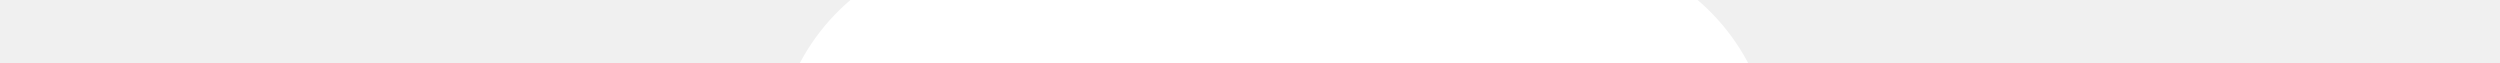
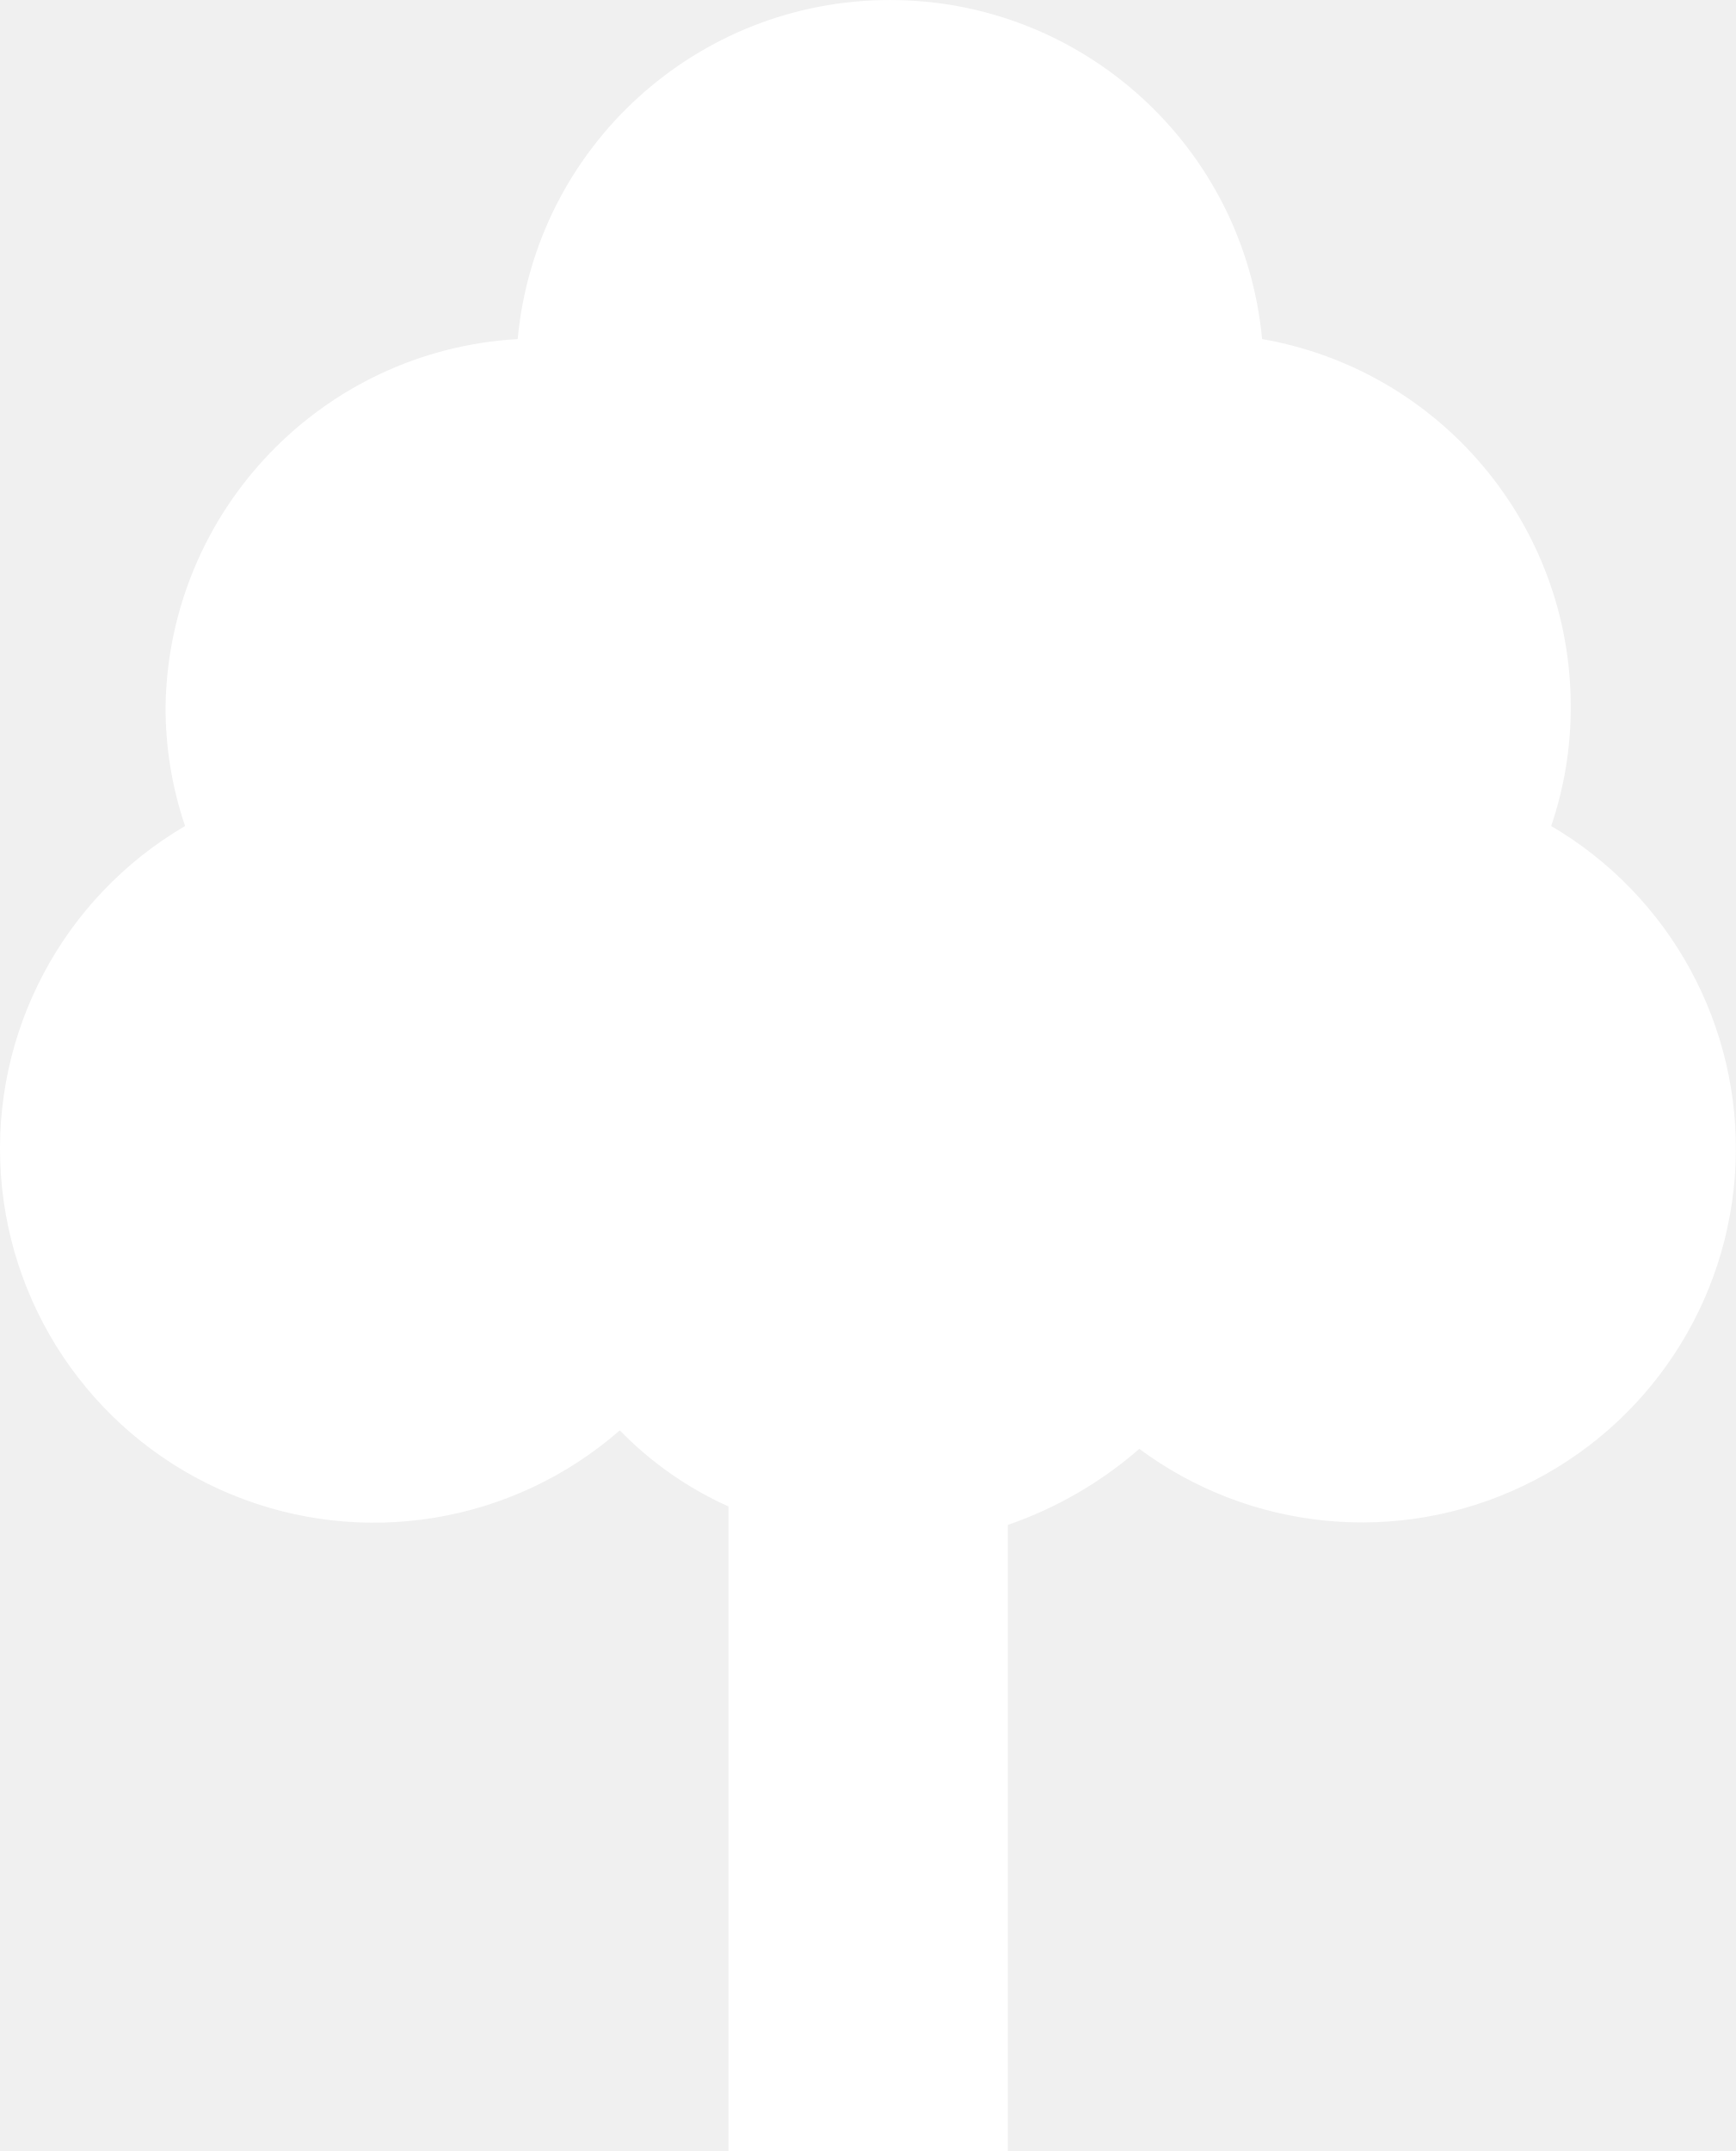
- <svg xmlns="http://www.w3.org/2000/svg" viewBox="-12.5 8 40 1">
-   <defs>
-     <style>.cls-1{fill:#fff}</style>
-   </defs>
-   <g id="Layer_2" data-name="Layer 2">
-     <g id="Layer_1-2" data-name="Layer 1">
-       <path class="cls-1" d="M14.17,7.65a3.38,3.38,0,0,0,.18-1.1,3.43,3.43,0,0,0-2.84-3.38,3.44,3.44,0,0,0-6.85,0A3.44,3.44,0,0,0,1.42,6.55a3.38,3.38,0,0,0,.18,1.1,3.44,3.44,0,1,0,4,5.56,3.25,3.25,0,0,0,1,.7v5.93H9.17V14.08a3.65,3.65,0,0,0,1.21-.7,3.44,3.44,0,1,0,3.79-5.73Z" />
-     </g>
+ <svg xmlns="http://www.w3.org/2000/svg" width="143.755" height="178.102" viewBox="0 0 143.755 178.102" version="1.1" id="svg5">
+   <defs id="defs9" />
+   <g id="surface1" transform="translate(-111.571,71.54297)">
+     <path style="fill:#ffffff;fill-opacity:1;fill-rule:nonzero;stroke:none" d="m 240.031,-3.148 c 1.082,-3.188 1.629,-6.535 1.617,-9.902 0.008,-15.004 -10.777,-27.84 -25.559,-30.418 -1.492,-15.91 -14.844,-28.074 -30.824,-28.074 -15.98,0 -29.336,12.164 -30.824,28.074 -16.188,0.938 -28.906,14.207 -29.16,30.418 -0.012,3.367 0.535,6.715 1.617,9.902 -10.148,5.938 -16.062,17.113 -15.254,28.844 0.805,11.734 8.188,21.996 19.055,26.488 10.867,4.496 23.344,2.445 32.199,-5.293 2.578,2.648 5.629,4.785 9,6.301 v 53.367 h 23.133 V 54.719 c 4,-1.379 7.699,-3.516 10.891,-6.297 9.203,6.824 21.422,8.012 31.766,3.078 10.348,-4.93 17.121,-15.172 17.609,-26.621 0.492,-11.449 -5.383,-22.23 -15.266,-28.027 z m 0,0" id="path2" />
  </g>
</svg>
